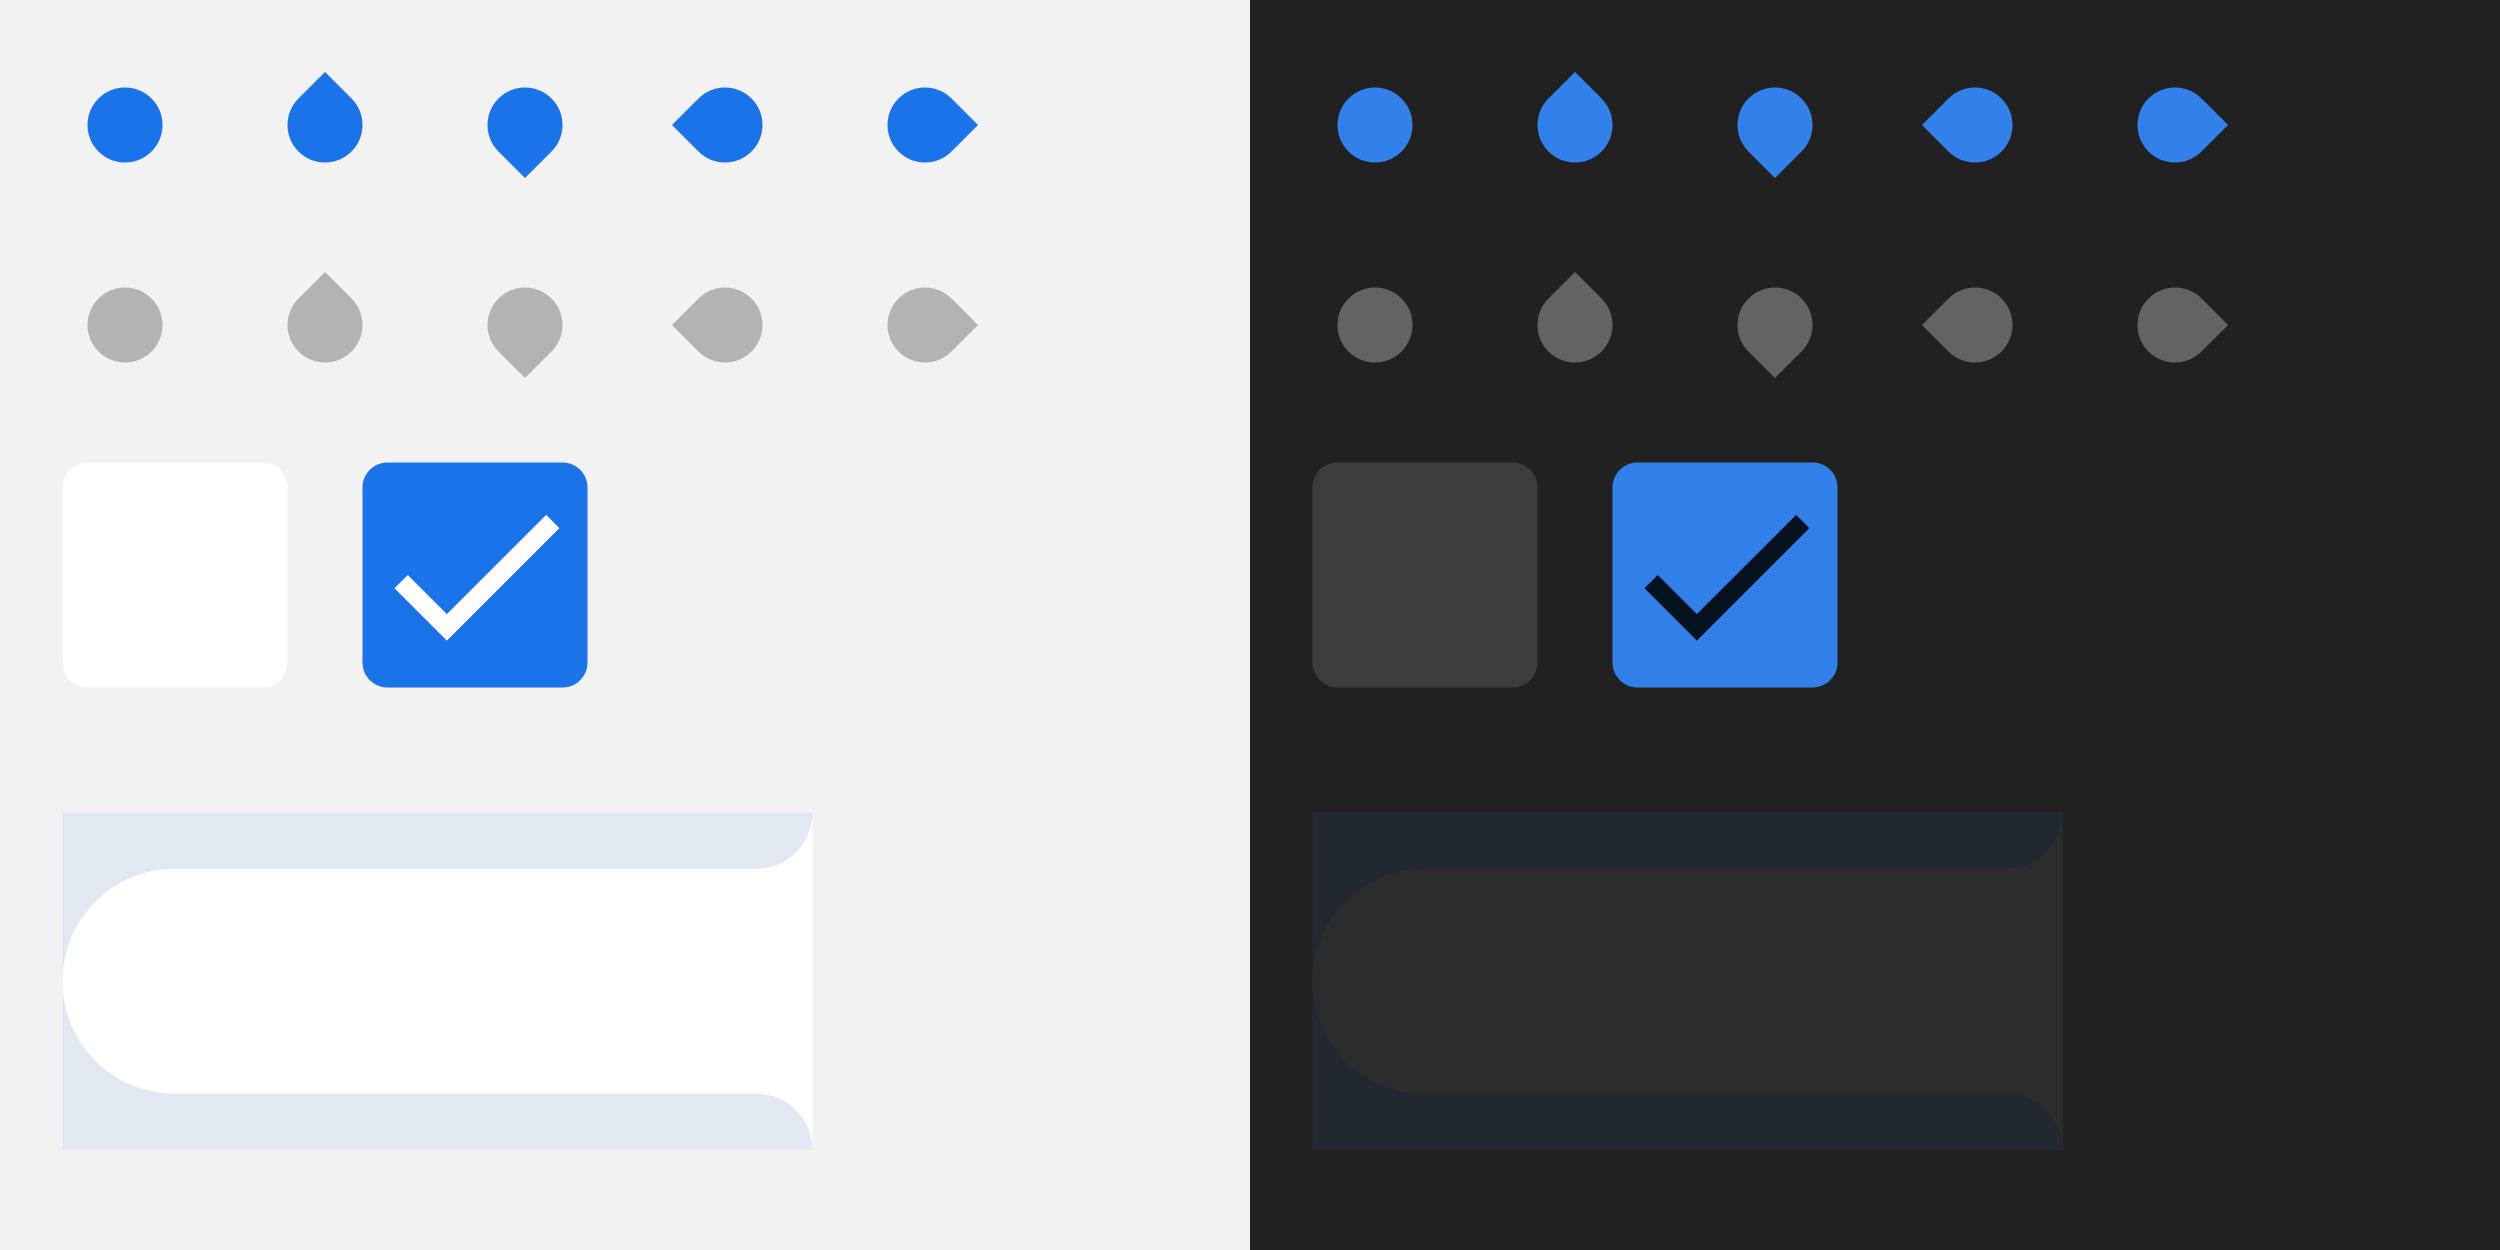
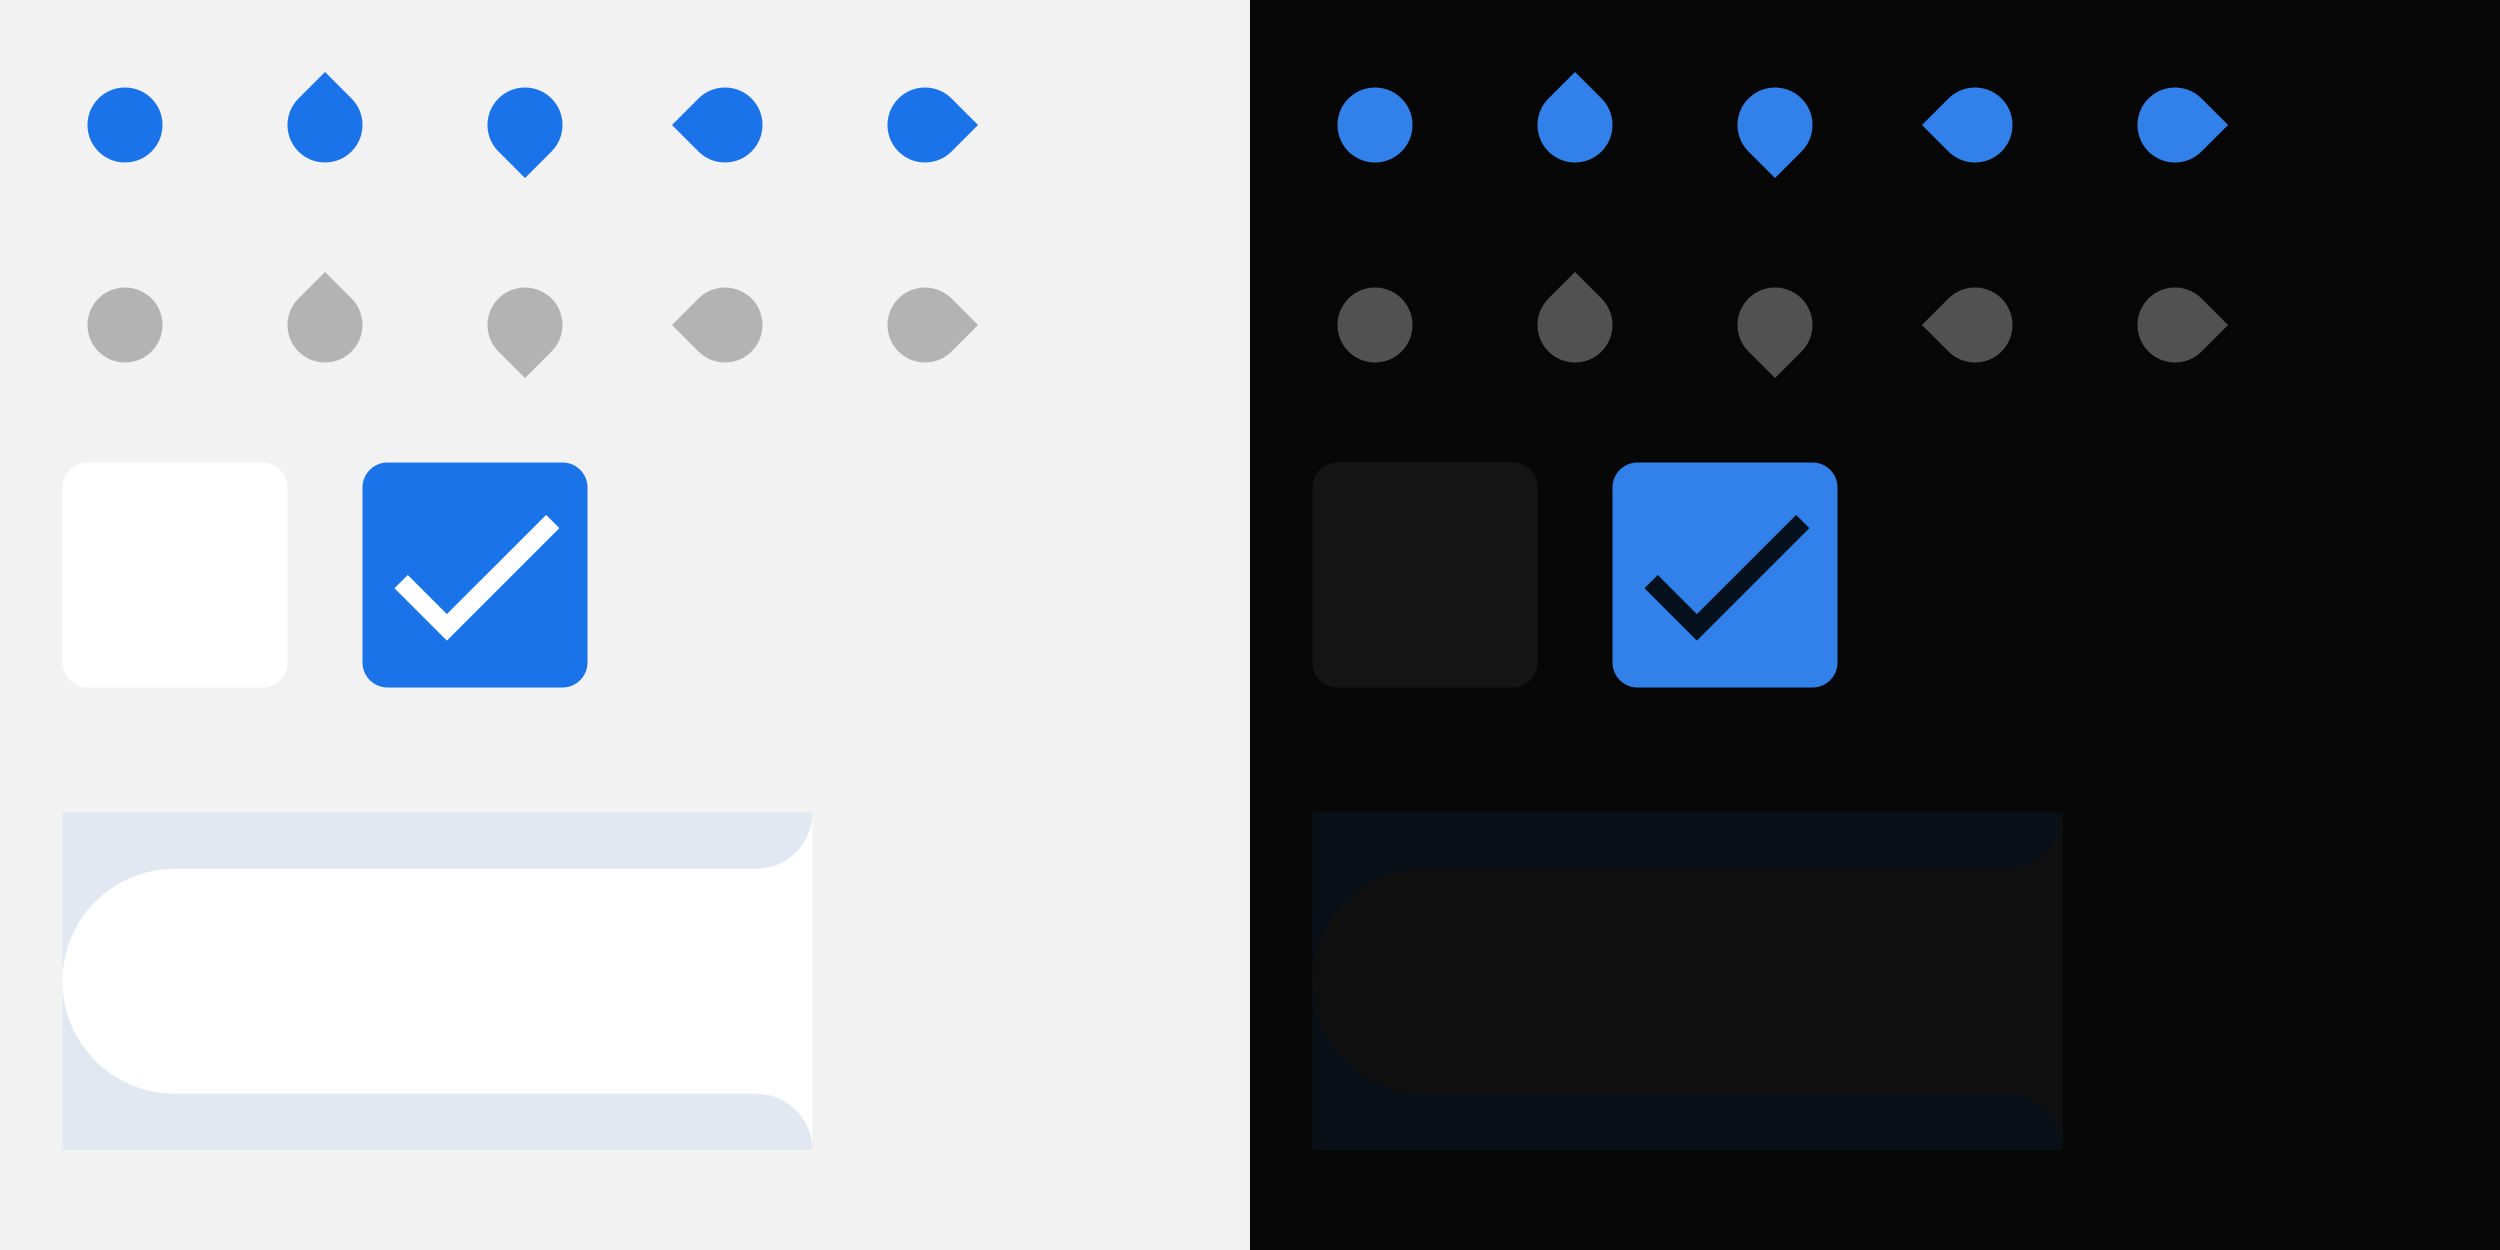
<svg xmlns="http://www.w3.org/2000/svg" xmlns:xlink="http://www.w3.org/1999/xlink" width="400" height="200" version="1.1" viewBox="0 0 400 200">
  <defs>
    <linearGradient id="color-on-primary-dark" x1="6.212" x2="29.25" y1="11.894" y2="11.894" gradientTransform="scale(1.1453 .87314)" gradientUnits="userSpaceOnUse">
      <stop stop-color="#FFFFFF" offset="1" />
    </linearGradient>
    <linearGradient id="color-on-primary-light" x1="6.212" x2="29.25" y1="11.894" y2="11.894" gradientTransform="scale(1.1453 .87314)" gradientUnits="userSpaceOnUse">
      <stop stop-color="#000000" stop-opacity=".87" offset="1" />
    </linearGradient>
    <linearGradient id="color-text-secondary-disabled">
      <stop stop-color="#000000" stop-opacity=".26" offset="1" />
    </linearGradient>
    <linearGradient id="color-text-secondary-disabled-dark">
      <stop stop-color="#FFFFFF" stop-opacity=".3" offset="1" />
    </linearGradient>
    <linearGradient id="color-primary-dark">
      <stop stop-color="#1A73E8" offset="1" />
    </linearGradient>
    <linearGradient id="color-primary-light">
      <stop stop-color="#3281ea" offset="1" />
    </linearGradient>
    <linearGradient id="color-background">
      <stop stop-color="#F2F2F2" offset="1" />
    </linearGradient>
    <linearGradient id="color-background-dark">
-       <stop stop-color="#212121" offset="1" />
+       <stop stop-color="#070707" offset="1" />
    </linearGradient>
    <linearGradient id="color-surface" x2="40" gradientUnits="userSpaceOnUse">
      <stop stop-color="#FFFFFF" offset="1" />
    </linearGradient>
    <linearGradient id="color-surface-dark" x2="40" gradientUnits="userSpaceOnUse">
-       <stop stop-color="#3C3C3C" offset="1" />
+       <stop stop-color="#151515" offset="1" />
    </linearGradient>
    <g id="base-scale-slider">
      <rect width="24" height="24" fill="none" />
      <circle cx="12" cy="12" r="6" />
    </g>
    <g id="base-scale-horz-marks-before-slider">
      <rect width="24" height="24" fill="none" />
      <path transform="rotate(45 12 12)" d="m6 6h6a6 6 0 1 1-6 6z" />
    </g>
    <g id="base-scale-vert-marks-after-slider">
      <use transform="rotate(90 12 12)" xlink:href="#base-scale-horz-marks-before-slider" />
    </g>
    <g id="base-scale-horz-marks-after-slider">
      <use transform="rotate(180 12 12)" xlink:href="#base-scale-horz-marks-before-slider" />
    </g>
    <g id="base-scale-vert-marks-before-slider">
      <use transform="rotate(270 12 12)" xlink:href="#base-scale-horz-marks-before-slider" />
    </g>
    <g id="base-selectionmode-checkbox">
      <rect width="40" height="40" fill="none" />
      <rect x="2" y="2" width="36" height="36" rx="4" />
    </g>
    <g id="base-selectionmode-checkmark">
      <path transform="matrix(1.5 0 0 1.5 2 2)" d="M9 16.17L4.83 12l-1.42 1.41L9 19 21 7l-1.41-1.41z" />
    </g>
    <linearGradient id="linearGradient976" x2="200" gradientUnits="userSpaceOnUse" xlink:href="#color-background" />
    <linearGradient id="linearGradient978" x2="24" gradientUnits="userSpaceOnUse" xlink:href="#color-primary-dark" />
    <linearGradient id="linearGradient980" x2="24" gradientUnits="userSpaceOnUse" xlink:href="#color-background" />
    <linearGradient id="linearGradient982" x2="24" gradientUnits="userSpaceOnUse" xlink:href="#color-text-secondary-disabled" />
    <linearGradient id="linearGradient990" x1="-3.5527e-15" x2="24" gradientUnits="userSpaceOnUse" xlink:href="#color-primary-dark" />
    <linearGradient id="linearGradient992" x1="-3.5527e-15" x2="24" gradientUnits="userSpaceOnUse" xlink:href="#color-background" />
    <linearGradient id="linearGradient994" x1="-3.5527e-15" x2="24" gradientUnits="userSpaceOnUse" xlink:href="#color-text-secondary-disabled" />
    <linearGradient id="linearGradient996" x1="-2.6324e-15" x2="24" y1="-3.5527e-15" y2="-3.5527e-15" gradientUnits="userSpaceOnUse" xlink:href="#color-primary-dark" />
    <linearGradient id="linearGradient998" x1="-2.6324e-15" x2="24" y1="-3.5527e-15" y2="-3.5527e-15" gradientUnits="userSpaceOnUse" xlink:href="#color-background" />
    <linearGradient id="linearGradient1000" x1="-2.6324e-15" x2="24" y1="-3.5527e-15" y2="-3.5527e-15" gradientUnits="userSpaceOnUse" xlink:href="#color-text-secondary-disabled" />
    <linearGradient id="linearGradient1008" x2="40" gradientUnits="userSpaceOnUse" xlink:href="#color-primary-dark" />
    <linearGradient id="linearGradient1041" x2="200" gradientTransform="translate(200)" gradientUnits="userSpaceOnUse" xlink:href="#color-background-dark" />
    <linearGradient id="linearGradient1043" x2="24" gradientUnits="userSpaceOnUse" xlink:href="#color-primary-light" />
    <linearGradient id="linearGradient1045" x2="24" gradientUnits="userSpaceOnUse" xlink:href="#color-background-dark" />
    <linearGradient id="linearGradient1047" x2="24" gradientUnits="userSpaceOnUse" xlink:href="#color-text-secondary-disabled-dark" />
    <linearGradient id="linearGradient1055" x1="-3.5527e-15" x2="24" gradientUnits="userSpaceOnUse" xlink:href="#color-primary-light" />
    <linearGradient id="linearGradient1057" x1="-3.5527e-15" x2="24" gradientUnits="userSpaceOnUse" xlink:href="#color-background-dark" />
    <linearGradient id="linearGradient1059" x1="-3.5527e-15" x2="24" gradientUnits="userSpaceOnUse" xlink:href="#color-text-secondary-disabled-dark" />
    <linearGradient id="linearGradient1061" x1="-2.6324e-15" x2="24" y1="-3.5527e-15" y2="-3.5527e-15" gradientUnits="userSpaceOnUse" xlink:href="#color-primary-light" />
    <linearGradient id="linearGradient1063" x1="-2.6324e-15" x2="24" y1="-3.5527e-15" y2="-3.5527e-15" gradientUnits="userSpaceOnUse" xlink:href="#color-background-dark" />
    <linearGradient id="linearGradient1065" x1="-2.6324e-15" x2="24" y1="-3.5527e-15" y2="-3.5527e-15" gradientUnits="userSpaceOnUse" xlink:href="#color-text-secondary-disabled-dark" />
    <linearGradient id="linearGradient1073" x2="40" gradientUnits="userSpaceOnUse" xlink:href="#color-primary-light" />
    <linearGradient id="linearGradient1064" x1="72" x2="192" y1="260" y2="260" gradientUnits="userSpaceOnUse" xlink:href="#color-primary-light" />
    <linearGradient id="linearGradient1066" x1="72" x2="192" y1="260" y2="260" gradientUnits="userSpaceOnUse" xlink:href="#color-primary-dark" />
  </defs>
  <rect width="200" height="200" fill="url(#linearGradient976)" />
  <g id="scale-slider" transform="translate(8,8)">
    <use width="100%" height="100%" fill="url(#linearGradient978)" xlink:href="#base-scale-slider" />
  </g>
  <g id="scale-slider-disabled" transform="translate(8,40)">
    <use width="100%" height="100%" fill="url(#linearGradient980)" xlink:href="#base-scale-slider" />
    <use width="100%" height="100%" fill="url(#linearGradient982)" xlink:href="#base-scale-slider" />
  </g>
  <g id="scale-horz-marks-before-slider" transform="translate(40,8)">
    <use width="100%" height="100%" fill="url(#linearGradient978)" xlink:href="#base-scale-horz-marks-before-slider" />
  </g>
  <g id="scale-horz-marks-before-slider-disabled" transform="translate(40,40)">
    <use width="100%" height="100%" fill="url(#linearGradient980)" xlink:href="#base-scale-horz-marks-before-slider" />
    <use width="100%" height="100%" fill="url(#linearGradient982)" xlink:href="#base-scale-horz-marks-before-slider" />
  </g>
  <g id="scale-horz-marks-after-slider" transform="translate(72,8)">
    <use width="100%" height="100%" fill="url(#linearGradient990)" xlink:href="#base-scale-horz-marks-after-slider" />
  </g>
  <g id="scale-horz-marks-after-slider-disabled" transform="translate(72,40)">
    <use width="100%" height="100%" fill="url(#linearGradient992)" xlink:href="#base-scale-horz-marks-after-slider" />
    <use width="100%" height="100%" fill="url(#linearGradient994)" xlink:href="#base-scale-horz-marks-after-slider" />
  </g>
  <g id="scale-vert-marks-before-slider" transform="translate(104,8)">
    <use width="100%" height="100%" fill="url(#linearGradient996)" xlink:href="#base-scale-vert-marks-before-slider" />
  </g>
  <g id="scale-vert-marks-before-slider-disabled" transform="translate(104,40)">
    <use width="100%" height="100%" fill="url(#linearGradient998)" xlink:href="#base-scale-vert-marks-before-slider" />
    <use width="100%" height="100%" fill="url(#linearGradient1000)" xlink:href="#base-scale-vert-marks-before-slider" />
  </g>
  <g id="scale-vert-marks-after-slider" transform="translate(136,8)">
    <use width="100%" height="100%" fill="url(#linearGradient978)" xlink:href="#base-scale-vert-marks-after-slider" />
  </g>
  <g id="scale-vert-marks-after-slider-disabled" transform="translate(136,40)">
    <use width="100%" height="100%" fill="url(#linearGradient980)" xlink:href="#base-scale-vert-marks-after-slider" />
    <use width="100%" height="100%" fill="url(#linearGradient982)" xlink:href="#base-scale-vert-marks-after-slider" />
  </g>
  <g id="selectionmode-checkbox-unchecked" transform="translate(8,72)">
    <use width="100%" height="100%" fill="url(#color-surface)" xlink:href="#base-selectionmode-checkbox" />
  </g>
  <g id="selectionmode-checkbox-checked" transform="translate(56,72)">
    <use width="100%" height="100%" fill="url(#linearGradient1008)" xlink:href="#base-selectionmode-checkbox" />
    <use width="100%" height="100%" fill="url(#color-on-primary-dark)" xlink:href="#base-selectionmode-checkmark" />
  </g>
  <rect x="200" width="200" height="200" fill="url(#linearGradient1041)" />
  <g id="scale-slider-dark" transform="translate(208,8)">
    <use width="100%" height="100%" fill="url(#linearGradient1043)" xlink:href="#base-scale-slider" />
  </g>
  <g id="scale-slider-disabled-dark" transform="translate(208,40)">
    <use width="100%" height="100%" fill="url(#linearGradient1045)" xlink:href="#base-scale-slider" />
    <use width="100%" height="100%" fill="url(#linearGradient1047)" xlink:href="#base-scale-slider" />
  </g>
  <g id="scale-horz-marks-before-slider-dark" transform="translate(240,8)">
    <use width="100%" height="100%" fill="url(#linearGradient1043)" xlink:href="#base-scale-horz-marks-before-slider" />
  </g>
  <g id="scale-horz-marks-before-slider-disabled-dark" transform="translate(240,40)">
    <use width="100%" height="100%" fill="url(#linearGradient1045)" xlink:href="#base-scale-horz-marks-before-slider" />
    <use width="100%" height="100%" fill="url(#linearGradient1047)" xlink:href="#base-scale-horz-marks-before-slider" />
  </g>
  <g id="scale-horz-marks-after-slider-dark" transform="translate(272,8)">
    <use width="100%" height="100%" fill="url(#linearGradient1055)" xlink:href="#base-scale-horz-marks-after-slider" />
  </g>
  <g id="scale-horz-marks-after-slider-disabled-dark" transform="translate(272,40)">
    <use width="100%" height="100%" fill="url(#linearGradient1057)" xlink:href="#base-scale-horz-marks-after-slider" />
    <use width="100%" height="100%" fill="url(#linearGradient1059)" xlink:href="#base-scale-horz-marks-after-slider" />
  </g>
  <g id="scale-vert-marks-before-slider-dark" transform="translate(304,8)">
    <use width="100%" height="100%" fill="url(#linearGradient1061)" xlink:href="#base-scale-vert-marks-before-slider" />
  </g>
  <g id="scale-vert-marks-before-slider-disabled-dark" transform="translate(304,40)">
    <use width="100%" height="100%" fill="url(#linearGradient1063)" xlink:href="#base-scale-vert-marks-before-slider" />
    <use width="100%" height="100%" fill="url(#linearGradient1065)" xlink:href="#base-scale-vert-marks-before-slider" />
  </g>
  <g id="scale-vert-marks-after-slider-dark" transform="translate(336,8)">
    <use width="100%" height="100%" fill="url(#linearGradient1043)" xlink:href="#base-scale-vert-marks-after-slider" />
  </g>
  <g id="scale-vert-marks-after-slider-disabled-dark" transform="translate(336,40)">
    <use width="100%" height="100%" fill="url(#linearGradient1045)" xlink:href="#base-scale-vert-marks-after-slider" />
    <use width="100%" height="100%" fill="url(#linearGradient1047)" xlink:href="#base-scale-vert-marks-after-slider" />
  </g>
  <g id="selectionmode-checkbox-unchecked-dark" transform="translate(208,72)">
    <use width="100%" height="100%" fill="url(#color-surface-dark)" xlink:href="#base-selectionmode-checkbox" />
  </g>
  <g id="selectionmode-checkbox-checked-dark" transform="translate(256,72)">
    <use width="100%" height="100%" fill="url(#linearGradient1073)" xlink:href="#base-selectionmode-checkbox" />
    <use width="100%" height="100%" fill="url(#color-on-primary-light)" xlink:href="#base-selectionmode-checkmark" />
  </g>
  <g id="row-selected" transform="translate(138,17)">
-     <rect x="72" y="233" width="120" height="54" fill="#2c2c2c" style="paint-order:stroke fill markers" />
+     <rect x="72" y="233" width="120" height="54" fill="#101010" style="paint-order:stroke fill markers" />
    <path d="m192 233c0 4.986-4.014 9-9 9h-93c-9.972 0-18 8.028-18 18s8.028 18 18 18h93c4.986 0 9 4.014 9 9v-45z" fill="#ffffff" style="paint-order:stroke fill markers" />
  </g>
  <g id="row-selected-dark" transform="translate(138,-103)">
    <rect x="72" y="233" width="120" height="54" fill="url(#linearGradient1064)" opacity=".08" style="paint-order:stroke fill markers" />
-     <path d="m192 233c0 4.986-4.014 9-9 9h-93c-9.972 0-18 8.028-18 18s8.028 18 18 18h93c4.986 0 9 4.014 9 9v-45z" fill="#2c2c2c" style="paint-order:stroke fill markers" />
+     <path d="m192 233c0 4.986-4.014 9-9 9h-93c-9.972 0-18 8.028-18 18s8.028 18 18 18h93c4.986 0 9 4.014 9 9v-45z" fill="#101010" style="paint-order:stroke fill markers" />
  </g>
  <g id="row-selected-light" transform="translate(-62,-103)">
    <rect x="72" y="233" width="120" height="54" fill="url(#linearGradient1066)" opacity=".08" style="paint-order:stroke fill markers" />
    <path d="m192 233c0 4.986-4.014 9-9 9h-93c-9.972 0-18 8.028-18 18s8.028 18 18 18h93c4.986 0 9 4.014 9 9v-45z" fill="#ffffff" style="paint-order:stroke fill markers" />
  </g>
</svg>
